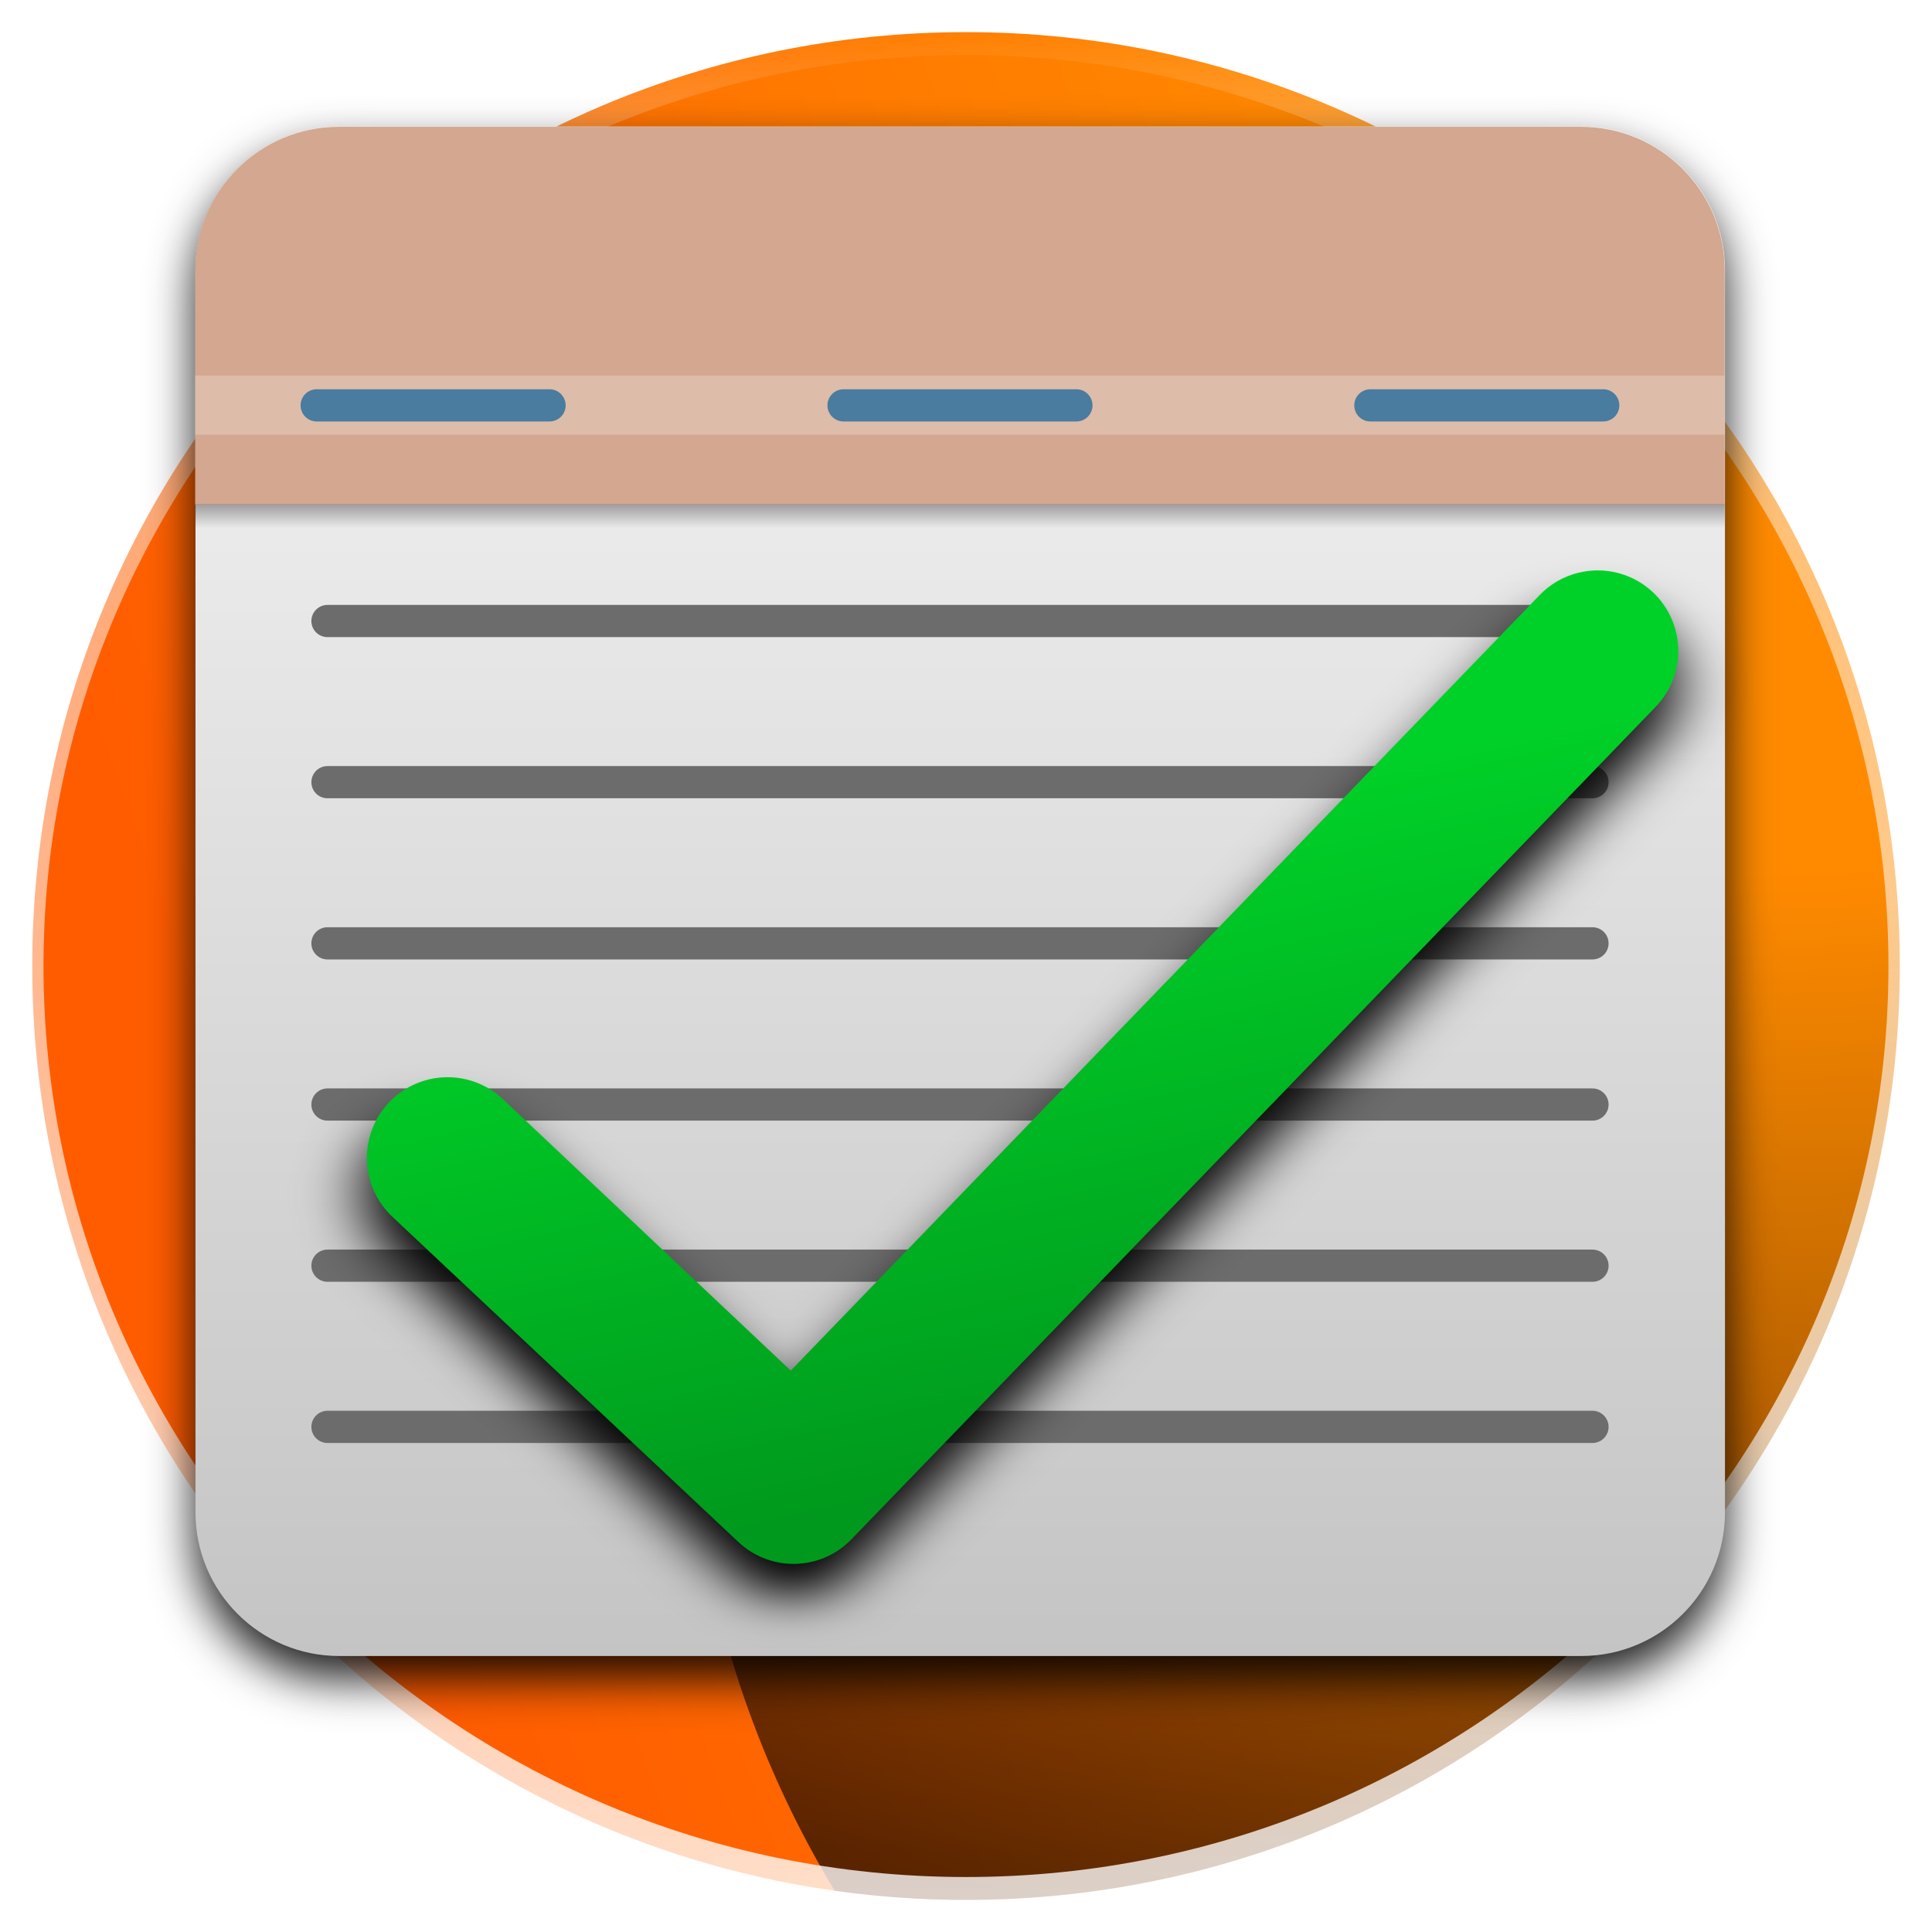
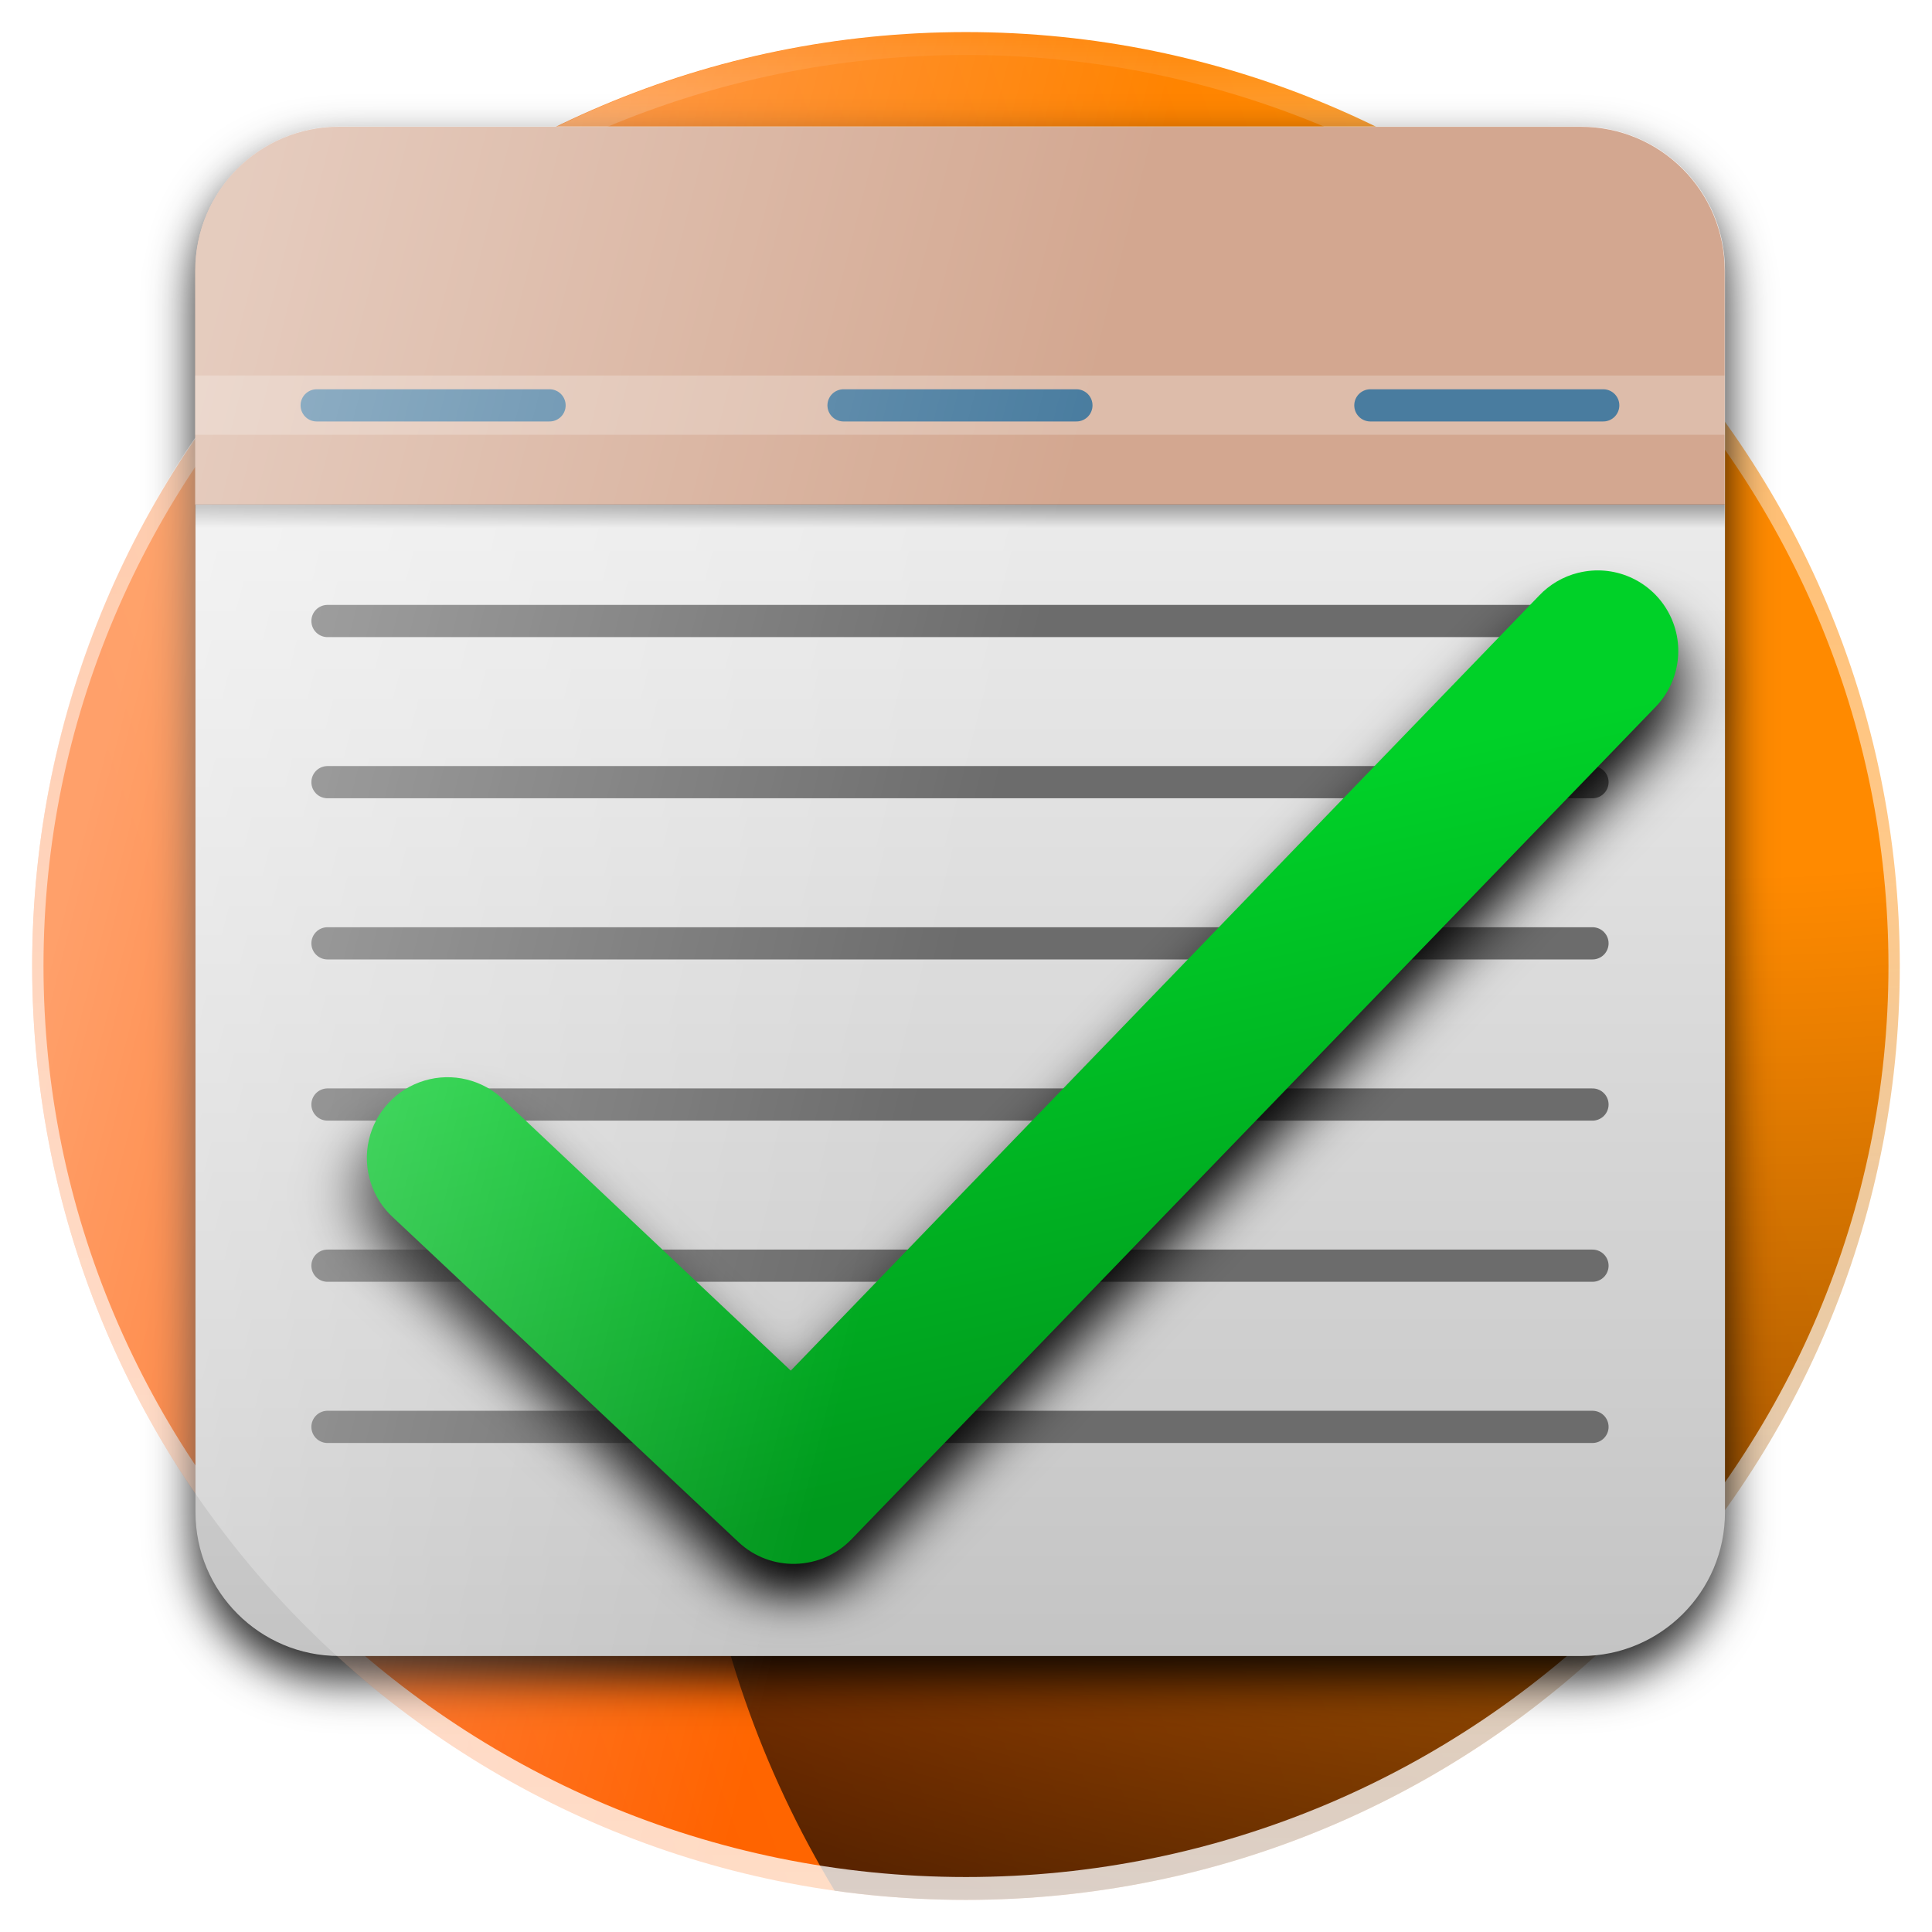
<svg xmlns="http://www.w3.org/2000/svg" xmlns:xlink="http://www.w3.org/1999/xlink" width="60" height="60" id="svg2" version="1.1">
  <defs id="defs4">
    <linearGradient id="linearGradient4506">
      <stop style="stop-color:#ff5c00;stop-opacity:1;" offset="0" id="stop4508" />
      <stop style="stop-color:#ff8a00;stop-opacity:1;" offset="1" id="stop4510" />
    </linearGradient>
    <linearGradient id="linearGradient4454">
      <stop style="stop-color:#00d128;stop-opacity:1;" offset="0" id="stop4456" />
      <stop style="stop-color:#00991d;stop-opacity:1;" offset="1" id="stop4458" />
    </linearGradient>
    <linearGradient id="linearGradient4444">
      <stop style="stop-color:#009929;stop-opacity:1;" offset="0" id="stop4446" />
      <stop style="stop-color:#00ee3f;stop-opacity:1;" offset="1" id="stop4448" />
    </linearGradient>
    <linearGradient id="linearGradient4236">
      <stop style="stop-color:#000000;stop-opacity:1;" offset="0" id="stop4238" />
      <stop style="stop-color:#000000;stop-opacity:0;" offset="1" id="stop4240" />
    </linearGradient>
    <linearGradient id="linearGradient4045">
      <stop style="stop-color:#ffffff;stop-opacity:1;" offset="0" id="stop4047" />
      <stop style="stop-color:#c4c4c4;stop-opacity:1;" offset="1" id="stop4049" />
    </linearGradient>
    <linearGradient id="linearGradient3807">
      <stop style="stop-color:#000000;stop-opacity:0;" offset="0" id="stop3809" />
      <stop id="stop3817" offset="0.472" style="stop-color:#000000;stop-opacity:0;" />
      <stop style="stop-color:#000000;stop-opacity:0.338;" offset="0.783" id="stop3819" />
      <stop style="stop-color:#000000;stop-opacity:0.647;" offset="1" id="stop3811" />
    </linearGradient>
    <linearGradient id="linearGradient3779">
      <stop style="stop-color:#ffffff;stop-opacity:0.784;" offset="0" id="stop3781" />
      <stop id="stop3787" offset="0.903" style="stop-color:#ffffff;stop-opacity:0.392;" />
      <stop style="stop-color:#ffffff;stop-opacity:0;" offset="1" id="stop3783" />
    </linearGradient>
    <linearGradient xlink:href="#linearGradient3779" id="linearGradient3785" x1="19.87" y1="30.804" x2="19.87" y2="17.029" gradientUnits="userSpaceOnUse" />
    <radialGradient xlink:href="#linearGradient3807" id="radialGradient3815" cx="15.266" cy="19.601" fx="15.266" fy="19.601" r="6.935" gradientTransform="matrix(-4.249225,-0.6547155,1.205401,-1.851635,58.67963,60.53976)" gradientUnits="userSpaceOnUse" />
    <linearGradient y2="318.687" x2="185.484" y1="318.687" x1="148.703" gradientTransform="matrix(3.31545,-1.44547e-3,-1.44547e-3,3.31545,-165.112,-778.824)" gradientUnits="userSpaceOnUse" id="linearGradient4330" xlink:href="#linearGradient4254" />
    <linearGradient y2="437.795" x2="365.748" y1="437.795" x1="331.717" gradientTransform="matrix(3.57333,-1.5579e-3,-1.5579e-3,3.57333,-856.982,-1013.79)" gradientUnits="userSpaceOnUse" id="linearGradient4323" xlink:href="#linearGradient3707" />
    <linearGradient y2="414.359" x2="353.75" y1="414.359" x1="335.719" gradientTransform="matrix(3.57333,-1.5579e-3,-1.5579e-3,3.57333,-856.982,-1013.79)" gradientUnits="userSpaceOnUse" id="linearGradient4314" xlink:href="#linearGradient3706" />
    <linearGradient y2="414.359" x2="353.75" y1="414.359" x1="335.719" gradientTransform="matrix(3.57333,-1.5579e-3,-1.5579e-3,3.57333,-856.982,-1013.79)" gradientUnits="userSpaceOnUse" id="linearGradient4310" xlink:href="#linearGradient3706" />
    <linearGradient y2="437.795" x2="365.748" y1="437.795" x1="331.717" gradientTransform="matrix(3.57333,-1.5579e-3,-1.5579e-3,3.57333,-856.982,-1013.79)" gradientUnits="userSpaceOnUse" id="linearGradient4308" xlink:href="#linearGradient3707" />
    <linearGradient y2="318.687" x2="185.484" y1="318.687" x1="148.703" gradientTransform="matrix(3.31545,-1.44547e-3,-1.44547e-3,3.31545,-165.112,-778.824)" gradientUnits="userSpaceOnUse" id="linearGradient4306" xlink:href="#linearGradient4254" />
    <linearGradient y2="318.687" x2="185.484" y1="318.687" x1="148.703" gradientTransform="matrix(3.31545,-1.44547e-3,-1.44547e-3,3.31545,-165.112,-778.824)" gradientUnits="userSpaceOnUse" id="linearGradient4286" xlink:href="#linearGradient4254" />
    <linearGradient y2="437.795" x2="365.748" y1="437.795" x1="331.717" gradientTransform="matrix(3.57333,-1.5579e-3,-1.5579e-3,3.57333,-856.982,-1013.79)" gradientUnits="userSpaceOnUse" id="linearGradient4279" xlink:href="#linearGradient3707" />
    <linearGradient y2="414.359" x2="353.75" y1="414.359" x1="335.719" gradientTransform="matrix(3.57333,-1.5579e-3,-1.5579e-3,3.57333,-856.982,-1013.79)" gradientUnits="userSpaceOnUse" id="linearGradient4270" xlink:href="#linearGradient3706" />
    <linearGradient gradientTransform="translate(15.3652,6.29279)" y2="707.902" x2="373.044" y1="707.902" x1="349.152" gradientUnits="userSpaceOnUse" id="linearGradient4267" xlink:href="#linearGradient3316" />
    <linearGradient y2="707.902" x2="373.044" y1="707.902" x1="349.152" gradientUnits="userSpaceOnUse" id="linearGradient3436" xlink:href="#linearGradient3316" />
    <linearGradient y2="414.359" x2="353.75" y1="414.359" x1="335.719" gradientTransform="matrix(3.57333,-1.5579e-3,-1.5579e-3,3.57333,-872.347,-1020.08)" gradientUnits="userSpaceOnUse" id="linearGradient3434" xlink:href="#linearGradient3706" />
    <linearGradient y2="437.795" x2="365.748" y1="437.795" x1="331.717" gradientTransform="matrix(3.57333,-1.5579e-3,-1.5579e-3,3.57333,-872.347,-1020.08)" gradientUnits="userSpaceOnUse" id="linearGradient3432" xlink:href="#linearGradient3707" />
    <linearGradient y2="318.687" x2="185.484" y1="318.687" x1="148.703" gradientTransform="matrix(3.31545,-1.44547e-3,-1.44547e-3,3.31545,-180.478,-785.117)" gradientUnits="userSpaceOnUse" id="linearGradient3430" xlink:href="#linearGradient4254" />
    <linearGradient y2="414.359" x2="353.75" y1="414.359" x1="335.719" gradientTransform="matrix(3.57333,-1.5579e-3,-1.5579e-3,3.57333,-872.347,-1100.08)" gradientUnits="userSpaceOnUse" id="linearGradient3393" xlink:href="#linearGradient4254" />
    <linearGradient y2="414.359" x2="353.75" y1="414.359" x1="335.719" gradientTransform="matrix(3.57333,1.5579e-3,-1.5579e-3,-3.57333,-872.347,2152.45)" gradientUnits="userSpaceOnUse" id="linearGradient3386" xlink:href="#linearGradient3706" />
    <linearGradient y2="414.359" x2="353.75" y1="414.359" x1="335.719" gradientTransform="matrix(3.57333,-1.5579e-3,-1.5579e-3,3.57333,-872.347,-1100.08)" gradientUnits="userSpaceOnUse" id="linearGradient3326" xlink:href="#linearGradient3706" />
    <linearGradient gradientUnits="userSpaceOnUse" y2="707.902" x2="373.044" y1="707.902" x1="349.152" id="linearGradient3322" xlink:href="#linearGradient3316" />
    <linearGradient y2="318.687" x2="185.484" y1="318.687" x1="148.703" gradientTransform="matrix(3.31545,-1.44547e-3,-1.44547e-3,3.31545,-180.478,-785.117)" gradientUnits="userSpaceOnUse" id="linearGradient2339" xlink:href="#linearGradient4254" />
    <linearGradient gradientTransform="matrix(3.57333,-1.5579e-3,-1.5579e-3,3.57333,-872.347,-1020.08)" y2="437.795" x2="365.748" y1="437.795" x1="331.717" gradientUnits="userSpaceOnUse" id="linearGradient2332" xlink:href="#linearGradient3707" />
    <linearGradient gradientTransform="matrix(3.57333,-1.5579e-3,-1.5579e-3,3.57333,-872.347,-1020.08)" y2="414.359" x2="353.75" y1="414.359" x1="335.719" gradientUnits="userSpaceOnUse" id="linearGradient2322" xlink:href="#linearGradient3706" />
    <linearGradient y2="414.394" x2="359.76" y1="414.394" x1="335.917" gradientUnits="userSpaceOnUse" id="linearGradient4594" xlink:href="#linearGradient4497" />
    <linearGradient y2="425.205" x2="359.77" y1="425.205" x1="335.914" gradientUnits="userSpaceOnUse" id="linearGradient4592" xlink:href="#linearGradient3707" />
    <linearGradient y2="318.687" x2="185.484" y1="318.687" x1="148.703" gradientTransform="matrix(0.650441,0,0,0.650441,239.123,164.452)" gradientUnits="userSpaceOnUse" id="linearGradient4590" xlink:href="#linearGradient4254" />
    <linearGradient y2="318.687" x2="185.484" y1="318.687" x1="148.703" gradientTransform="matrix(0.650441,0,0,0.650441,239.123,164.452)" gradientUnits="userSpaceOnUse" id="linearGradient4569" xlink:href="#linearGradient4254" />
    <linearGradient gradientUnits="userSpaceOnUse" y2="414.394" x2="359.76" y1="414.394" x1="335.917" id="linearGradient4503" xlink:href="#linearGradient4497" />
    <linearGradient gradientUnits="userSpaceOnUse" y2="425.205" x2="359.77" y1="425.205" x1="335.914" id="linearGradient4495" xlink:href="#linearGradient3707" />
    <linearGradient gradientTransform="matrix(0.650441,0,0,0.650441,239.123,164.452)" y2="318.687" x2="185.484" y1="318.687" x1="148.703" gradientUnits="userSpaceOnUse" id="linearGradient4481" xlink:href="#linearGradient4254" />
    <linearGradient y2="318.687" x2="185.484" y1="318.687" x1="148.703" gradientUnits="userSpaceOnUse" id="linearGradient4465" xlink:href="#linearGradient4254" />
    <linearGradient y2="318.687" x2="185.484" y1="318.687" x1="148.703" gradientTransform="translate(0,-1.73828e-5)" gradientUnits="userSpaceOnUse" id="linearGradient4399" xlink:href="#linearGradient4254" />
    <linearGradient gradientTransform="matrix(1,0,0,-1,0,1052.36)" y2="318.687" x2="185.484" y1="318.687" x1="148.703" gradientUnits="userSpaceOnUse" id="linearGradient4396" xlink:href="#linearGradient4254" />
    <linearGradient gradientUnits="userSpaceOnUse" y2="318.687" x2="185.484" y1="318.687" x1="148.703" id="linearGradient4260" xlink:href="#linearGradient4254" />
    <linearGradient gradientUnits="userSpaceOnUse" y2="311.577" x2="167.156" y1="298.179" x1="167.156" id="linearGradient3806" xlink:href="#linearGradient3800" />
    <linearGradient id="linearGradient3692">
      <stop id="stop3694" offset="0" style="stop-color: rgb(255, 158, 0); stop-opacity: 1;" />
      <stop style="stop-color: rgb(255, 255, 255); stop-opacity: 1;" offset="0.5" id="stop3705" />
      <stop id="stop3696" offset="1" style="stop-color: rgb(255, 158, 0); stop-opacity: 1;" />
    </linearGradient>
    <linearGradient id="linearGradient3707">
      <stop id="stop3687" offset="0" style="stop-color: rgb(255, 255, 255); stop-opacity: 1;" />
      <stop id="stop3711" offset="1" style="stop-color: rgb(255, 221, 124); stop-opacity: 1;" />
    </linearGradient>
    <linearGradient id="linearGradient3800">
      <stop id="stop3802" offset="0" style="stop-color: rgb(255, 255, 255); stop-opacity: 1;" />
      <stop id="stop3804" offset="1" style="stop-color: rgb(255, 255, 255); stop-opacity: 0;" />
    </linearGradient>
    <linearGradient id="linearGradient4254">
      <stop id="stop4256" offset="0" style="stop-color: rgb(255, 145, 145); stop-opacity: 1;" />
      <stop id="stop4258" offset="1" style="stop-color: rgb(181, 88, 88); stop-opacity: 1;" />
    </linearGradient>
    <linearGradient id="linearGradient4497">
      <stop id="stop4499" offset="0" style="stop-color: rgb(255, 174, 44); stop-opacity: 1;" />
      <stop id="stop4501" offset="1" style="stop-color: rgb(255, 158, 0); stop-opacity: 1;" />
    </linearGradient>
    <linearGradient id="linearGradient3706">
      <stop id="stop3708" offset="0" style="stop-color: rgb(255, 255, 255); stop-opacity: 0.827;" />
      <stop id="stop3710" offset="1" style="stop-color: rgb(255, 255, 255); stop-opacity: 0;" />
    </linearGradient>
    <linearGradient id="linearGradient3316">
      <stop id="stop3318" offset="0" style="stop-color: rgb(255, 255, 255); stop-opacity: 1;" />
      <stop id="stop3320" offset="1" style="stop-color: rgb(255, 255, 255); stop-opacity: 0;" />
    </linearGradient>
    <linearGradient id="linearGradient3401">
      <stop style="stop-color: rgb(255, 145, 145); stop-opacity: 1;" offset="0" id="stop3403" />
      <stop style="stop-color: rgb(255, 145, 145); stop-opacity: 1;" offset="1" id="stop3405" />
    </linearGradient>
    <linearGradient id="linearGradient3259">
      <stop id="stop3261" offset="0" style="stop-color: rgb(254, 253, 183); stop-opacity: 1;" />
      <stop style="stop-color: rgb(245, 240, 108); stop-opacity: 1;" offset="1" id="stop3267" />
    </linearGradient>
    <linearGradient id="linearGradient1501">
      <stop id="stop1502" offset="0" style="stop-color: rgb(255, 255, 255); stop-opacity: 1;" />
      <stop id="stop1504" offset="1" style="stop-color: rgb(255, 255, 255); stop-opacity: 0;" />
    </linearGradient>
    <linearGradient id="linearGradient4153">
      <stop style="stop-color: rgb(253, 251, 99); stop-opacity: 1;" offset="0" id="stop4155" />
      <stop id="stop4157" offset="1" style="stop-color: rgb(226, 217, 74); stop-opacity: 1;" />
    </linearGradient>
    <clipPath clipPathUnits="userSpaceOnUse" id="clipPath3227">
      <path transform="matrix(0.782067,0,0,0.8700551,-6.216434,0.4765542)" d="m 33.84,23.887 a 13.763,6.819 0 1 1 -27.527,0 13.763,6.819 0 1 1 27.527,0 z" id="path3229" style="fill:#ff0000;fill-rule:evenodd;stroke:none" />
    </clipPath>
    <linearGradient xlink:href="#linearGradient4045-9" id="linearGradient4051-7" x1="31.429" y1="6.108" x2="31.429" y2="57.589" gradientUnits="userSpaceOnUse" gradientTransform="matrix(1.051383,0,0,1.051383,-7.070863,-9.025974)" />
    <linearGradient id="linearGradient4045-9">
      <stop style="stop-color:#ffffff;stop-opacity:1;" offset="0" id="stop4047-8" />
      <stop style="stop-color:#c4c4c4;stop-opacity:1;" offset="1" id="stop4049-9" />
    </linearGradient>
    <linearGradient y2="57.589" x2="31.429" y1="6.108" x1="31.429" gradientTransform="matrix(1.051383,0,0,1.051383,-7.070863,-9.025973)" gradientUnits="userSpaceOnUse" id="linearGradient4068" xlink:href="#linearGradient4045-9" />
    <linearGradient xlink:href="#linearGradient4045-0" id="linearGradient4051-6" x1="31.429" y1="6.108" x2="31.429" y2="57.589" gradientUnits="userSpaceOnUse" gradientTransform="matrix(1.051383,0,0,1.051383,-7.070863,-9.025974)" />
    <linearGradient id="linearGradient4045-0">
      <stop style="stop-color:#ffffff;stop-opacity:1;" offset="0" id="stop4047-7" />
      <stop style="stop-color:#c4c4c4;stop-opacity:1;" offset="1" id="stop4049-98" />
    </linearGradient>
    <filter id="filter4113">
      <feGaussianBlur stdDeviation="0.712" id="feGaussianBlur4115" />
    </filter>
    <linearGradient id="linearGradient4045-6">
      <stop style="stop-color:#ffffff;stop-opacity:1;" offset="0" id="stop4047-9" />
      <stop style="stop-color:#c4c4c4;stop-opacity:1;" offset="1" id="stop4049-92" />
    </linearGradient>
    <linearGradient y2="57.589" x2="31.429" y1="6.108" x1="31.429" gradientTransform="matrix(1.051383,0,0,1.051383,-13.14229,-12.95454)" gradientUnits="userSpaceOnUse" id="linearGradient4157" xlink:href="#linearGradient4045-6" />
    <linearGradient xlink:href="#linearGradient4236" id="linearGradient4242" x1="30.527" y1="15.734" x2="30.527" y2="16.4" gradientUnits="userSpaceOnUse" />
    <linearGradient xlink:href="#linearGradient4236-3" id="linearGradient4242-5" x1="30.527" y1="15.734" x2="30.527" y2="16.4" gradientUnits="userSpaceOnUse" />
    <linearGradient id="linearGradient4236-3">
      <stop style="stop-color:#000000;stop-opacity:1;" offset="0" id="stop4238-2" />
      <stop style="stop-color:#000000;stop-opacity:0;" offset="1" id="stop4240-3" />
    </linearGradient>
    <linearGradient xlink:href="#linearGradient4444" id="linearGradient4450" x1="24.244" y1="24.013" x2="32.072" y2="46.363" gradientUnits="userSpaceOnUse" />
    <linearGradient xlink:href="#linearGradient4454" id="linearGradient4460" x1="25.804" y1="27.589" x2="26.339" y2="46.607" gradientUnits="userSpaceOnUse" />
    <linearGradient xlink:href="#linearGradient4454" id="linearGradient4466" gradientUnits="userSpaceOnUse" x1="25.804" y1="27.589" x2="26.339" y2="46.607" />
    <linearGradient xlink:href="#linearGradient4454-2" id="linearGradient4466-1" gradientUnits="userSpaceOnUse" x1="25.804" y1="27.589" x2="26.339" y2="46.607" />
    <linearGradient id="linearGradient4454-2">
      <stop style="stop-color:#00d128;stop-opacity:1;" offset="0" id="stop4456-7" />
      <stop style="stop-color:#00991d;stop-opacity:1;" offset="1" id="stop4458-8" />
    </linearGradient>
    <filter id="filter4502">
      <feGaussianBlur stdDeviation="0.858" id="feGaussianBlur4504" />
    </filter>
    <linearGradient xlink:href="#linearGradient4506" id="linearGradient4512" x1="12.161" y1="29.051" x2="26.806" y2="18.261" gradientUnits="userSpaceOnUse" />
    <linearGradient xlink:href="#linearGradient4454" id="linearGradient3137" gradientUnits="userSpaceOnUse" x1="25.804" y1="27.589" x2="26.339" y2="46.607" />
+     <radialGradient xlink:href="#linearGradient3807-1" id="radialGradient3815-8" cx="15.266" cy="19.601" fx="15.266" fy="19.601" r="6.935" gradientTransform="matrix(-4.249225,-0.6547155,1.205401,-1.851635,58.67963,60.53976)" gradientUnits="userSpaceOnUse" />
+     <linearGradient id="linearGradient3807-1">
+       <stop style="stop-color:#000000;stop-opacity:0;" offset="0" id="stop3809-0" />
+       <stop id="stop3817-5" offset="0.472" style="stop-color:#000000;stop-opacity:0;" />
+       <stop style="stop-color:#000000;stop-opacity:0.338;" offset="0.783" id="stop3819-5" />
+       <stop style="stop-color:#000000;stop-opacity:0.647;" offset="1" id="stop3811-9" />
+     </linearGradient>
+     <linearGradient xlink:href="#linearGradient3316" id="linearGradient3956" x1="9.23" y1="19.759" x2="18.264" y2="24.983" gradientUnits="userSpaceOnUse" />
+     <linearGradient xlink:href="#linearGradient4506-5" id="linearGradient4512-3" x1="12.161" y1="29.051" x2="26.806" y2="18.261" gradientUnits="userSpaceOnUse" />
+     <linearGradient id="linearGradient4506-5">
+       <stop style="stop-color:#ff5c00;stop-opacity:1;" offset="0" id="stop4508-6" />
+       <stop style="stop-color:#ff8a00;stop-opacity:1;" offset="1" id="stop4510-9" />
+     </linearGradient>
+     <linearGradient y2="18.261" x2="26.806" y1="29.051" x1="12.161" gradientUnits="userSpaceOnUse" id="linearGradient3999" xlink:href="#linearGradient4506-5" />
+     <linearGradient xlink:href="#linearGradient4506-5" id="linearGradient4021" gradientUnits="userSpaceOnUse" x1="12.161" y1="29.051" x2="26.806" y2="18.261" gradientTransform="matrix(2.107048,0,0,4.253116,5.465105,-64.09439)" />
+     <linearGradient xlink:href="#linearGradient3706" id="linearGradient4024" gradientUnits="userSpaceOnUse" gradientTransform="matrix(2.107048,0,0,4.253116,-12.31615,-71.59439)" x1="9.449" y1="18.324" x2="19.941" y2="23.719" />
  </defs>
  <g id="layer1" transform="translate(0,-992.3622)" style="display:inline">
-     <path style="fill:url(#linearGradient4512);fill-opacity:1;fill-rule:evenodd;stroke:none" id="path2985" d="m 33.84,23.887 c 0,3.766 -6.162,6.819 -13.763,6.819 -7.601,0 -13.763,-3.053 -13.763,-6.819 0,-3.766 6.162,-6.819 13.763,-6.819 7.601,0 13.763,3.053 13.763,6.819 z" transform="matrix(2.107048,0,0,4.253116,-12.30275,920.7678)" />
+     <path style="fill:url(#linearGradient4512);fill-opacity:1;fill-rule:evenodd;stroke:none" id="path2985" d="m 33.84,23.887 a 13.763,6.819 0 1 1 -27.527,0 13.763,6.819 0 1 1 27.527,0 z" transform="matrix(2.107048,0,0,4.253116,-12.30275,920.7678)" />
  </g>
  <g id="layer2" style="display:inline">
    <path style="fill:url(#radialGradient3815);fill-opacity:1;fill-rule:evenodd;stroke:none" id="path2985-7" d="m 33.84,23.887 a 13.763,6.819 0 1 1 -27.527,0 13.763,6.819 0 1 1 27.527,0 z" transform="matrix(2.694204,0,0,4.88833,4.445591,-73.92394)" clip-path="url(#clipPath3227)" />
    <path style="fill:none;stroke:url(#linearGradient3785);stroke-width:0.334;stroke-miterlimit:4;stroke-opacity:1;stroke-dasharray:none" id="path2985-5" d="m 33.84,23.887 a 13.763,6.819 0 1 1 -27.527,0 13.763,6.819 0 1 1 27.527,0 z" transform="matrix(2.107048,0,0,4.253116,-12.30275,-71.59439)" />
    <g id="layer1-2" style="display:inline" transform="matrix(0.2271322,0,0,0.2271322,-36.48486,-50.34487)" />
  </g>
  <g id="layer4" style="display:inline">
    <rect style="opacity:0.89;fill:#000000;fill-opacity:1;stroke:none;filter:url(#filter4113)" id="rect3275-3" width="47.5" height="47.5" x="6.071" y="4.643" ry="4.463" />
  </g>
  <g id="layer3" style="display:inline">
    <rect style="fill:url(#linearGradient4068);fill-opacity:1;stroke:none" id="rect3275-2" width="47.5" height="47.5" x="6.071" y="3.929" ry="4.463" />
    <path style="color:#000000;fill:#d3a790;fill-opacity:1;fill-rule:nonzero;stroke:none;marker:none;visibility:visible;display:inline;overflow:visible;enable-background:accumulate" d="m 10.531,3.938 c -2.472,0 -4.469,1.996 -4.469,4.469 l 0,7.268 47.5,0 0,-7.268 c 0,-2.472 -1.996,-4.469 -4.469,-4.469 z" id="rect3275" />
    <path style="opacity:0.3;color:#000000;fill:url(#linearGradient4242);fill-opacity:1;fill-rule:nonzero;stroke:none;marker:none;visibility:visible;display:inline;overflow:visible;enable-background:accumulate" d="m 6.062,15.662 0,0.77 47.5,0 0,-0.77 c -9.349,0 -42.859,0 -47.5,0 z" id="rect3275-8" />
    <g id="g4271" transform="translate(0.7276784,0)">
      <path id="path4244" d="m 9.107,12.589 7.232,0" style="fill:none;stroke:#004c80;stroke-width:1px;stroke-linecap:round;stroke-linejoin:round;stroke-opacity:1" />
      <path id="path4244-6" d="m 25.469,12.589 7.232,0" style="fill:none;stroke:#004c80;stroke-width:1px;stroke-linecap:round;stroke-linejoin:round;stroke-opacity:1;display:inline" />
      <path id="path4244-8" d="m 41.83,12.589 7.232,0" style="fill:none;stroke:#004c80;stroke-width:1px;stroke-linecap:round;stroke-linejoin:round;stroke-opacity:1;display:inline" />
    </g>
    <path style="opacity:0.3;color:#000000;fill:#f6ede7;fill-opacity:1;fill-rule:nonzero;stroke:none;marker:none;visibility:visible;display:inline;overflow:visible;enable-background:accumulate" d="m 6.062,11.662 0,1.841 47.5,0 0,-1.841 c -9.349,0 -42.859,0 -47.5,0 z" id="rect3275-8-4" />
    <path style="fill:none;stroke:#6c6c6c;stroke-width:1px;stroke-linecap:round;stroke-linejoin:round;stroke-opacity:1" d="m 10.17,19.286 39.286,0" id="path4329" />
    <path style="fill:none;stroke:#6c6c6c;stroke-width:1px;stroke-linecap:round;stroke-linejoin:round;stroke-opacity:1;display:inline" d="m 10.17,24.291 39.286,0" id="path4329-4" />
    <path style="fill:none;stroke:#6c6c6c;stroke-width:1px;stroke-linecap:round;stroke-linejoin:round;stroke-opacity:1;display:inline" d="m 10.17,29.296 39.286,0" id="path4329-1" />
    <path style="fill:none;stroke:#6c6c6c;stroke-width:1px;stroke-linecap:round;stroke-linejoin:round;stroke-opacity:1;display:inline" d="m 10.17,34.302 39.286,0" id="path4329-6" />
    <path style="fill:none;stroke:#6c6c6c;stroke-width:1px;stroke-linecap:round;stroke-linejoin:round;stroke-opacity:1;display:inline" d="m 10.17,39.307 39.286,0" id="path4329-3" />
    <path style="fill:none;stroke:#6c6c6c;stroke-width:1px;stroke-linecap:round;stroke-linejoin:round;stroke-opacity:1;display:inline" d="m 10.17,44.313 39.286,0" id="path4329-0" />
  </g>
  <g id="layer5" style="display:inline">
    <g id="g3133" transform="matrix(0.9812121,-0.1929322,0.1929322,0.9812121,-3.095227,4.944304)">
      <path id="path4452-7" d="m 48.389,23.728 a 2.5,2.5 0 0 0 -1.344,0.469 l -27.438,19.125 -7.125,-9.969 a 2.507,2.507 0 1 0 -4.062,2.937 l 8.562,11.938 a 2.5,2.5 0 0 0 3.469,0.594 l 29.469,-20.531 a 2.5,2.5 0 0 0 -1.531,-4.563 z" style="font-size:medium;font-style:normal;font-variant:normal;font-weight:normal;font-stretch:normal;text-indent:0;text-align:start;text-decoration:none;line-height:normal;letter-spacing:normal;word-spacing:normal;text-transform:none;direction:ltr;block-progression:tb;writing-mode:lr-tb;text-anchor:start;baseline-shift:baseline;color:#000000;fill:#000000;fill-opacity:1;stroke:none;stroke-width:5;marker:none;visibility:visible;display:inline;overflow:visible;filter:url(#filter4502);enable-background:accumulate;font-family:Sans;-inkscape-font-specification:Sans" />
      <path id="path4452" d="M 48.656,22.656 A 2.5,2.5 0 0 0 47.312,23.125 L 19.875,42.25 12.75,32.281 a 2.507,2.507 0 1 0 -4.062,2.938 L 17.25,47.156 A 2.5,2.5 0 0 0 20.719,47.75 L 50.188,27.219 a 2.5,2.5 0 0 0 -1.531,-4.562 z" style="font-size:medium;font-style:normal;font-variant:normal;font-weight:normal;font-stretch:normal;text-indent:0;text-align:start;text-decoration:none;line-height:normal;letter-spacing:normal;word-spacing:normal;text-transform:none;direction:ltr;block-progression:tb;writing-mode:lr-tb;text-anchor:start;baseline-shift:baseline;color:#000000;fill:url(#linearGradient3137);fill-opacity:1;stroke:none;stroke-width:5;marker:none;visibility:visible;display:inline;overflow:visible;enable-background:accumulate;font-family:Sans;-inkscape-font-specification:Sans" />
    </g>
  </g>
+   <g id="layer6" style="opacity:0.5;display:inline">
+     <path style="fill:url(#linearGradient4024);fill-opacity:1;fill-rule:evenodd;stroke:none;display:inline" d="m 30,1 c -4.555,0 -8.883,1.066 -12.719,2.938 l -6.75,0 c -2.472,0 -4.469,1.996 -4.469,4.469 l 0,5.187 C 2.858,18.259 1,23.913 1,30 1,46.016 13.984,59 30,59 46.016,59 59,46.016 59,30 59,23.703 56.972,17.88 53.562,13.125 l 0,-4.719 c 0,-2.472 -1.996,-4.469 -4.469,-4.469 l -6.406,0 C 38.852,2.066 34.555,1 30,1 z" id="path2985-6" />
+   </g>
</svg>
